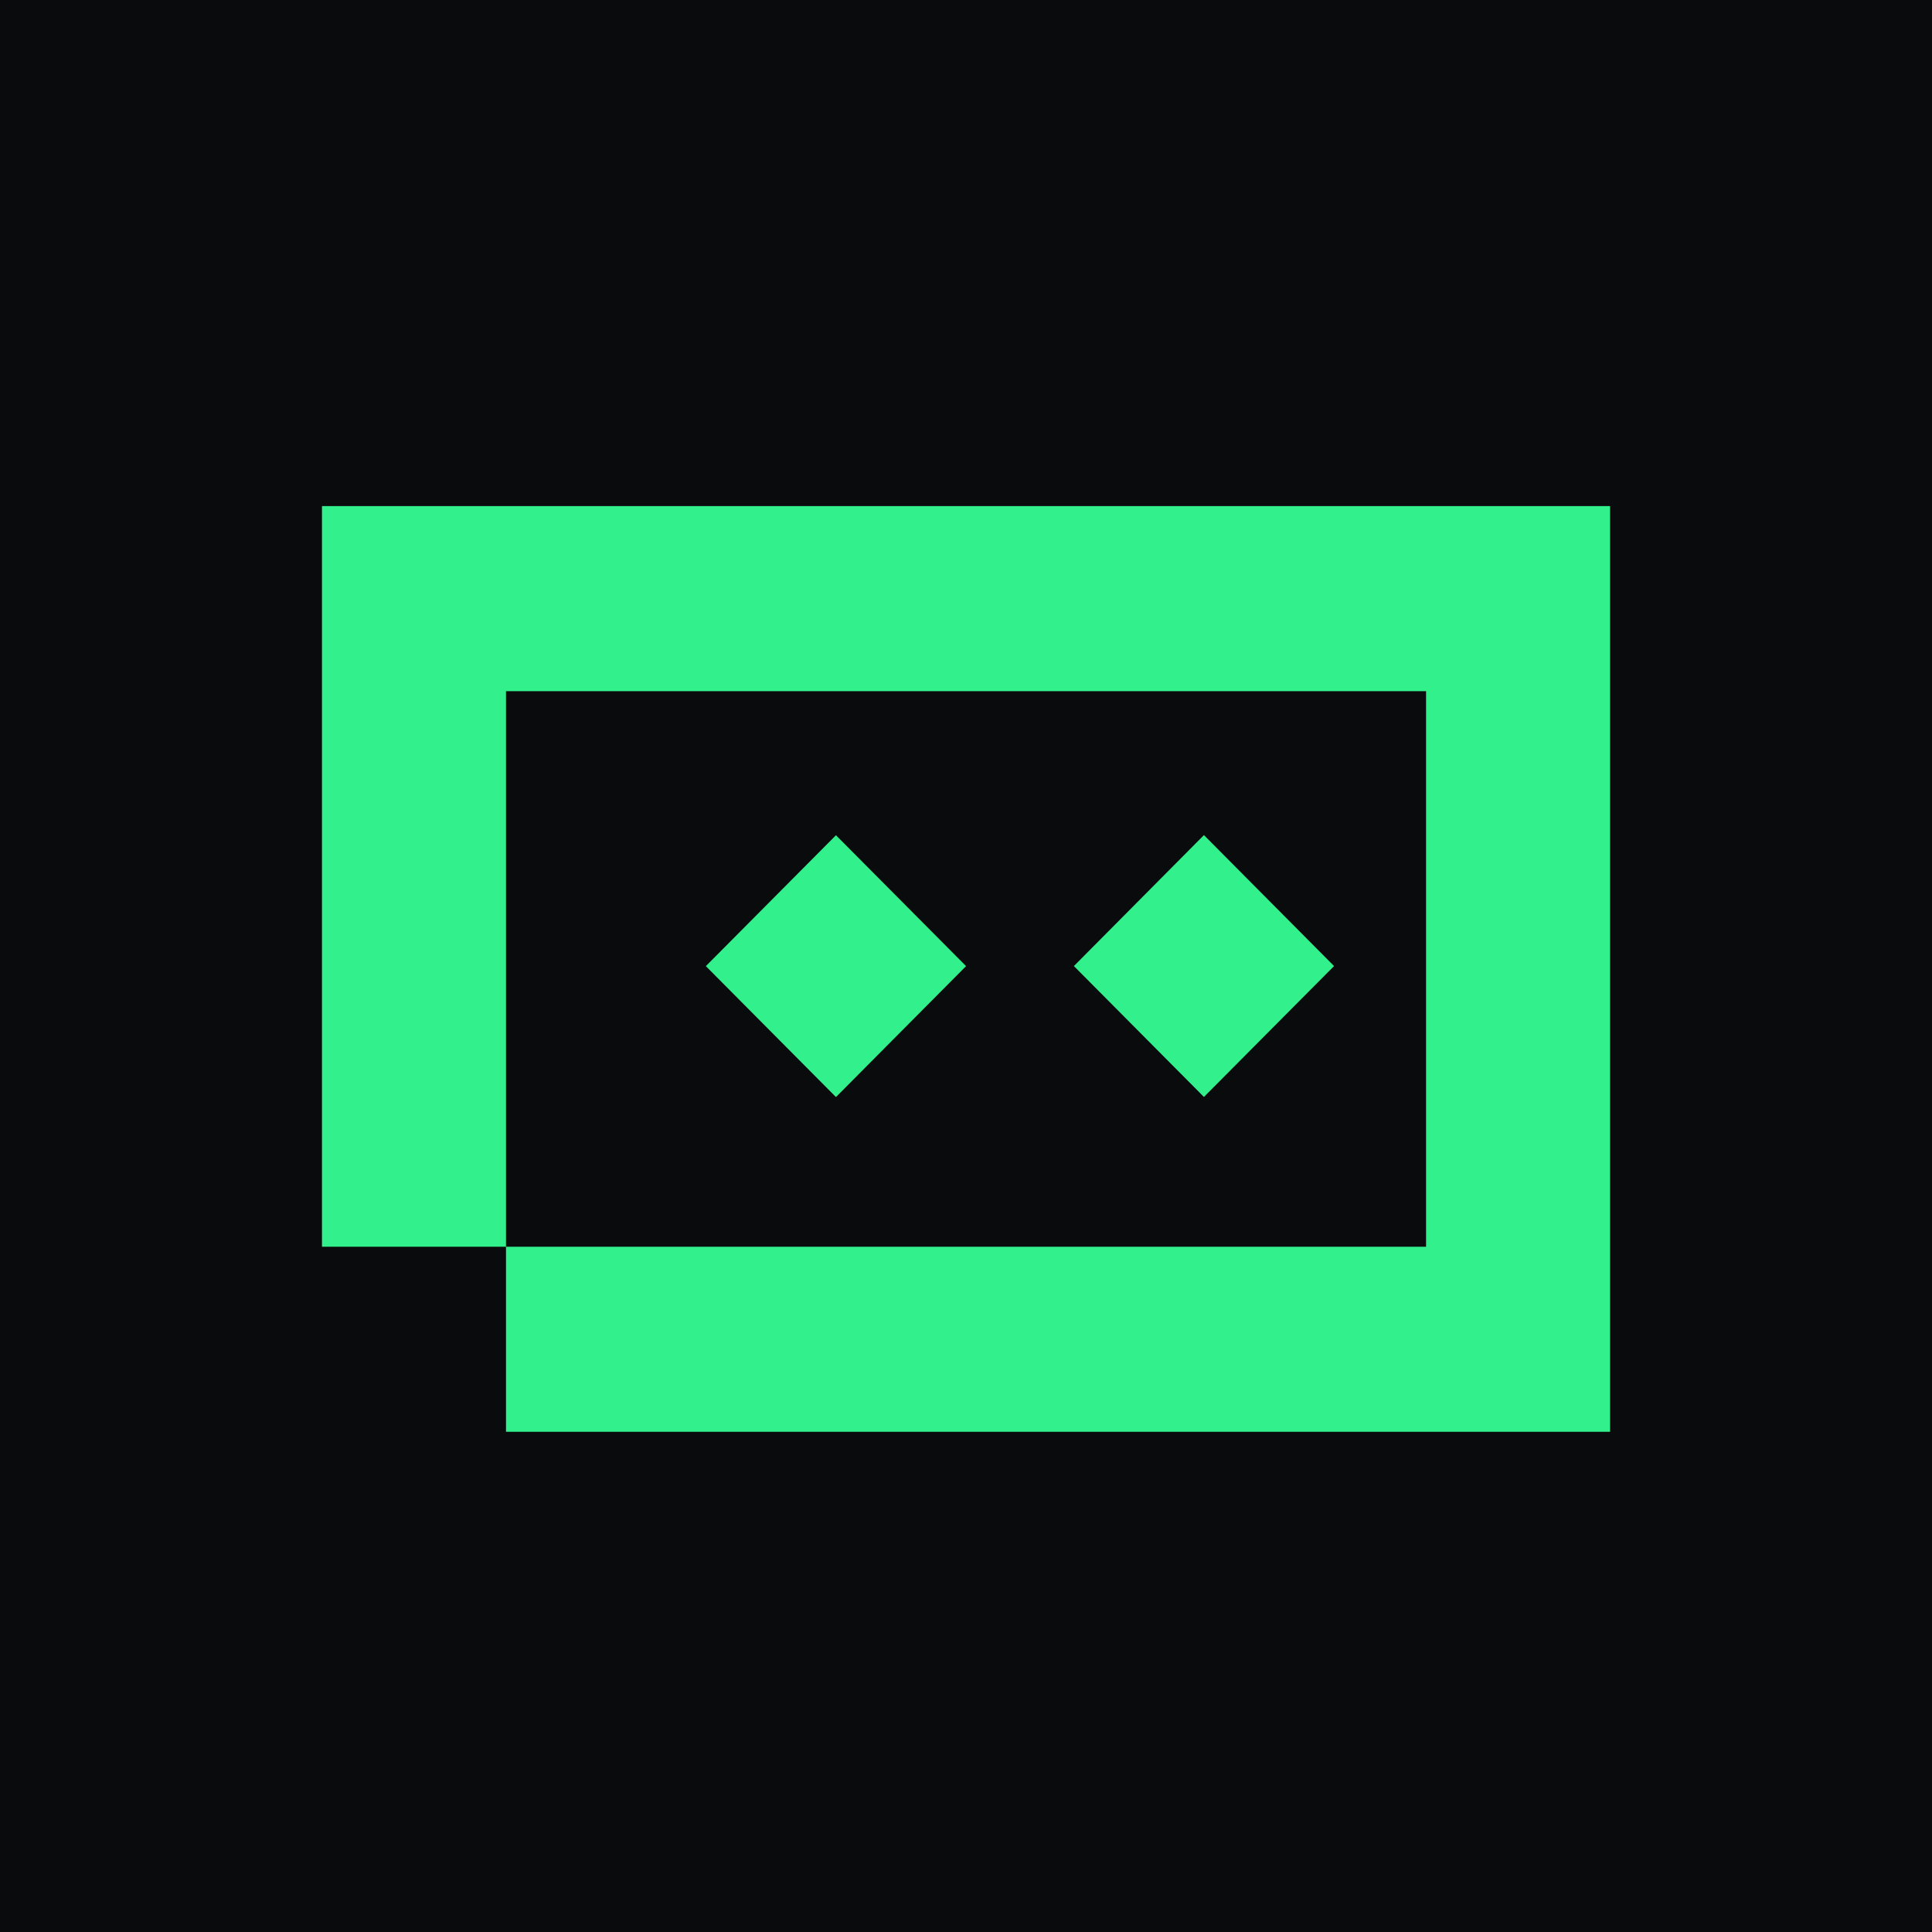
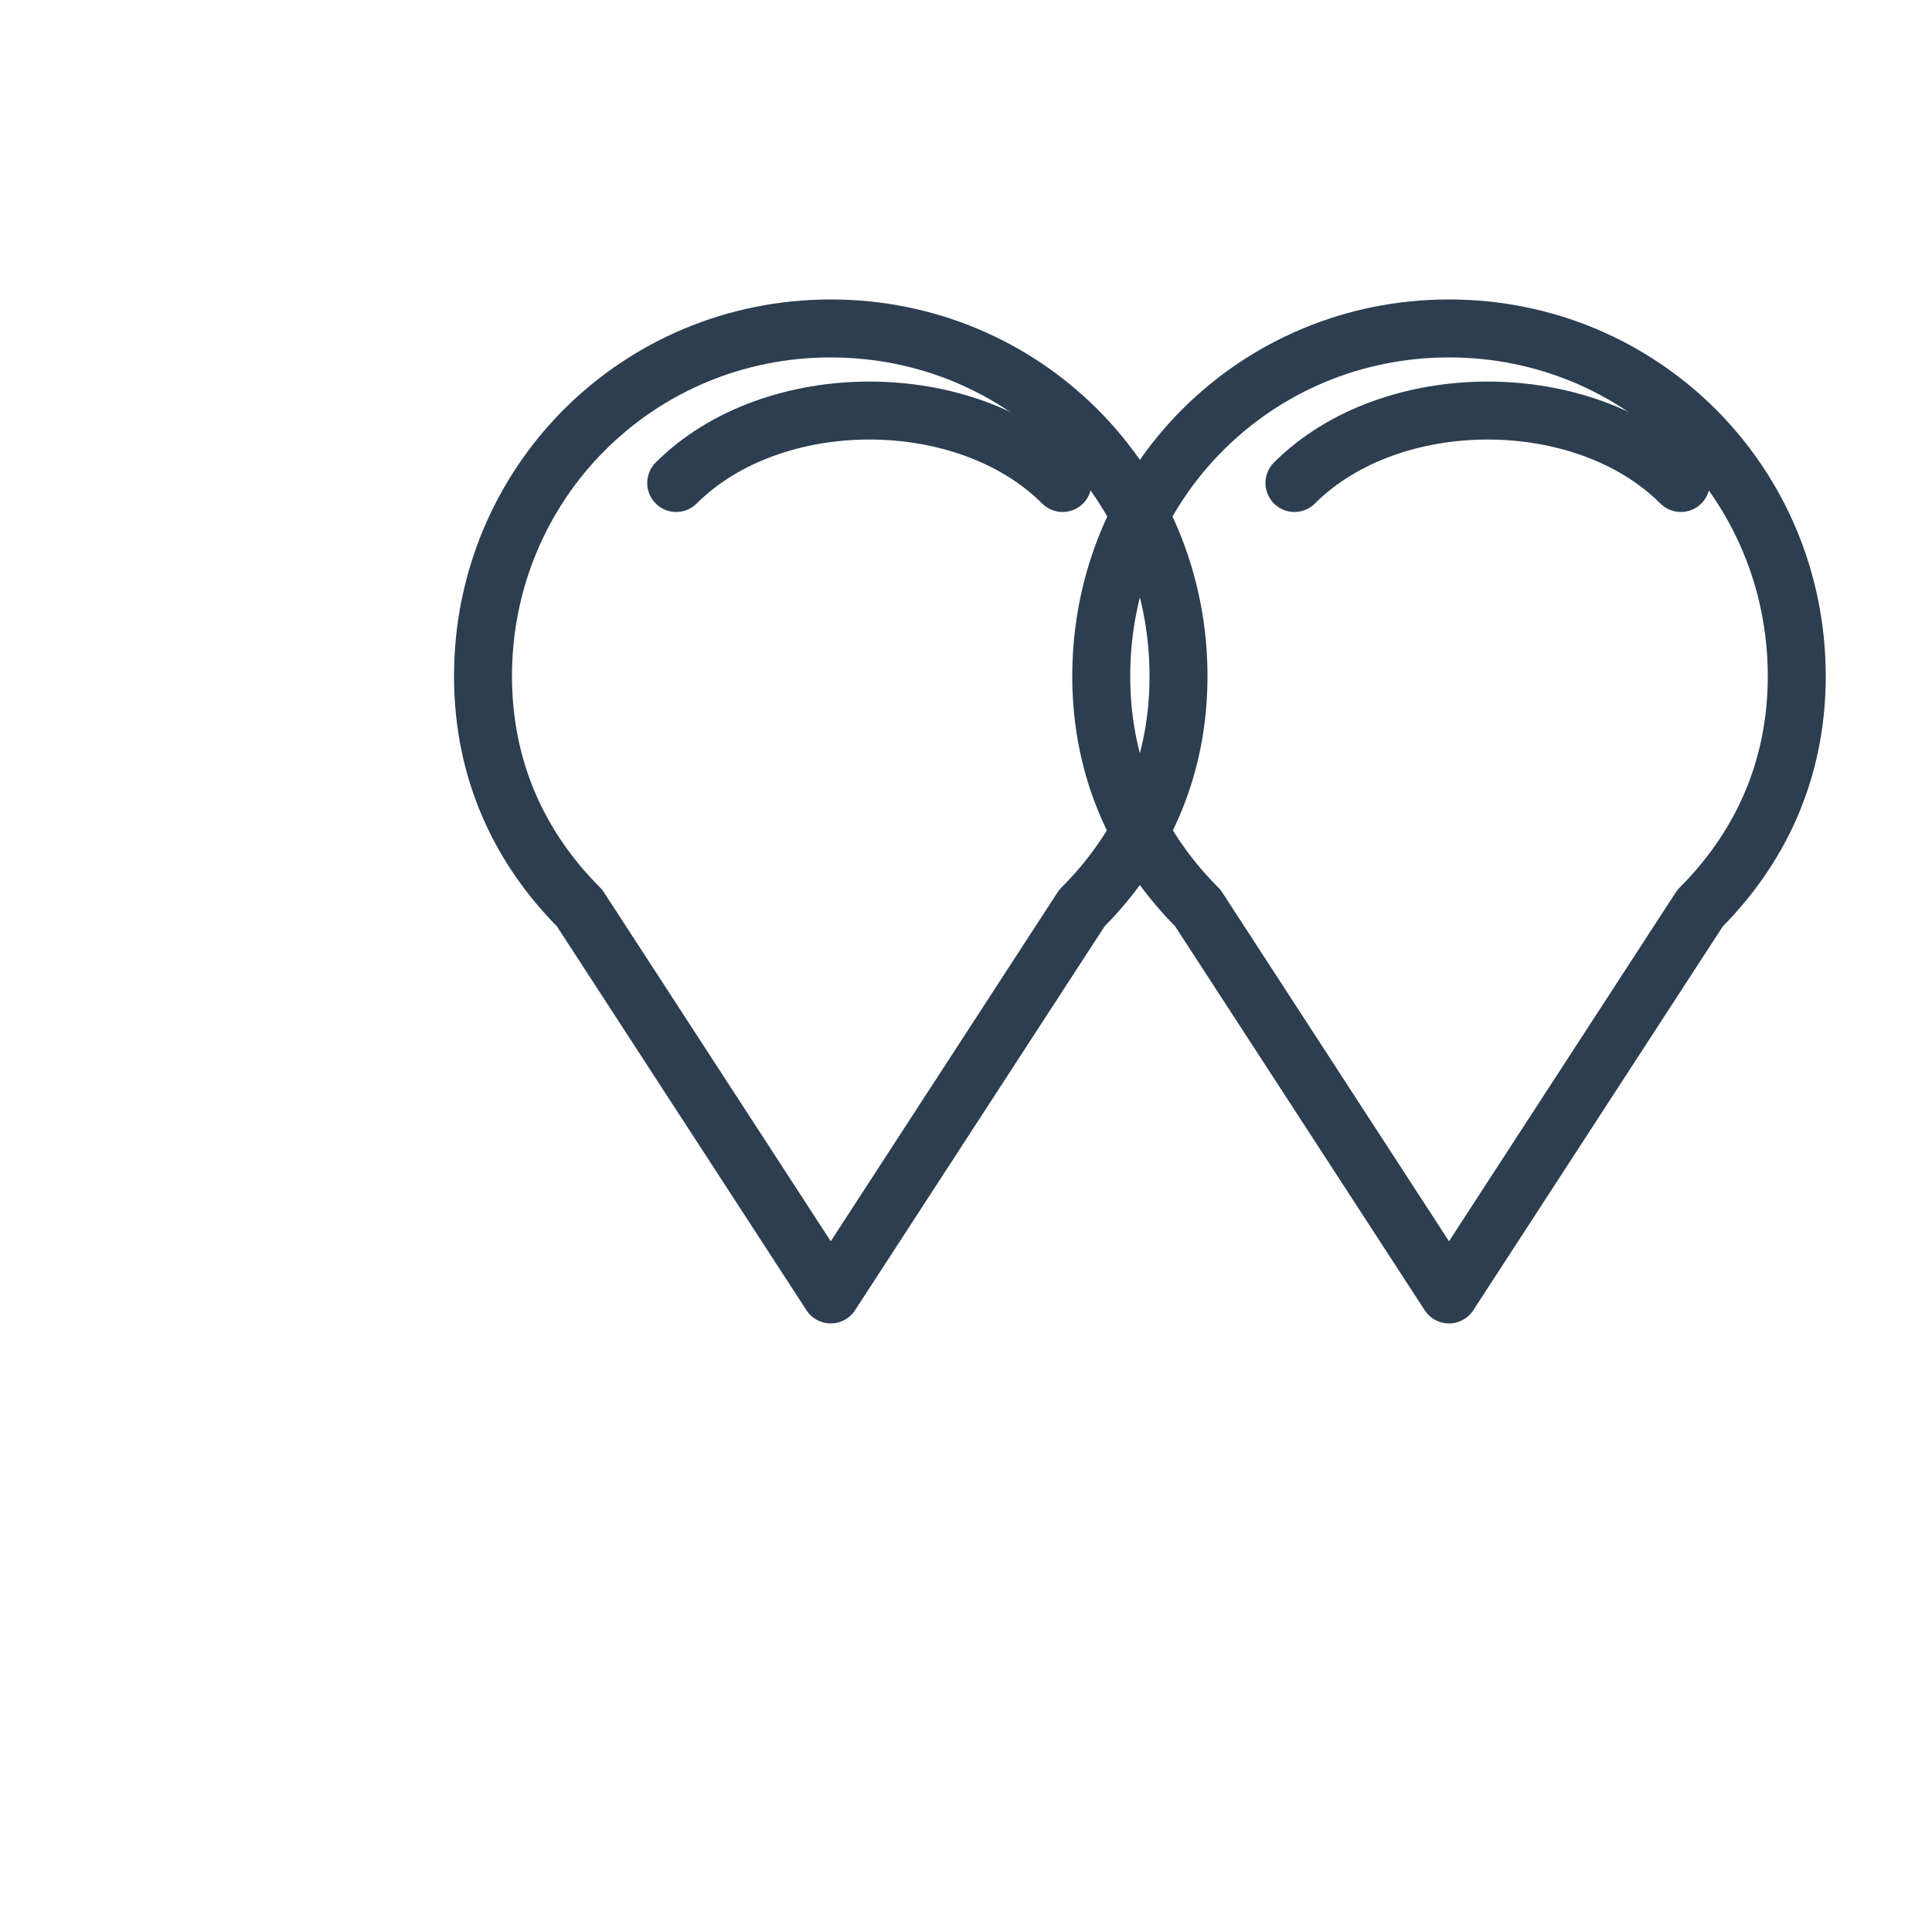
- <svg xmlns="http://www.w3.org/2000/svg" width="32" height="32" viewBox="0 0 32 32" fill="none">
-   <rect width="32" height="32" fill="#0A0B0D" />
-   <path d="M26.668 23.715H8.381V20.65H5.333V8.382H26.668V23.715ZM8.381 20.65H23.62V11.448H8.381V20.65ZM16.001 16.002L13.846 18.171L11.691 16.002L13.846 13.834L16.001 16.002ZM22.096 16.001L19.941 18.169L17.787 16.001L19.941 13.832L22.096 16.001Z" fill="#32F08C" />
+ <svg xmlns="http://www.w3.org/2000/svg" viewBox="0 0 100 100" width="32" height="32">
+   <path d="M25 35c0-10 8-18 18-18s18 8 18 18c0 5-2 9-5 12l-13 20-13-20c-3-3-5-7-5-12z M57 35c0-10 8-18 18-18s18 8 18 18c0 5-2 9-5 12l-13 20-13-20c-3-3-5-7-5-12z" fill="none" stroke="#2c3e50" stroke-width="3" stroke-linecap="round" stroke-linejoin="round" />
+   <path d="M35 25c5-5 15-5 20 0M67 25c5-5 15-5 20 0" fill="none" stroke="#2c3e50" stroke-width="3" stroke-linecap="round" />
</svg>
